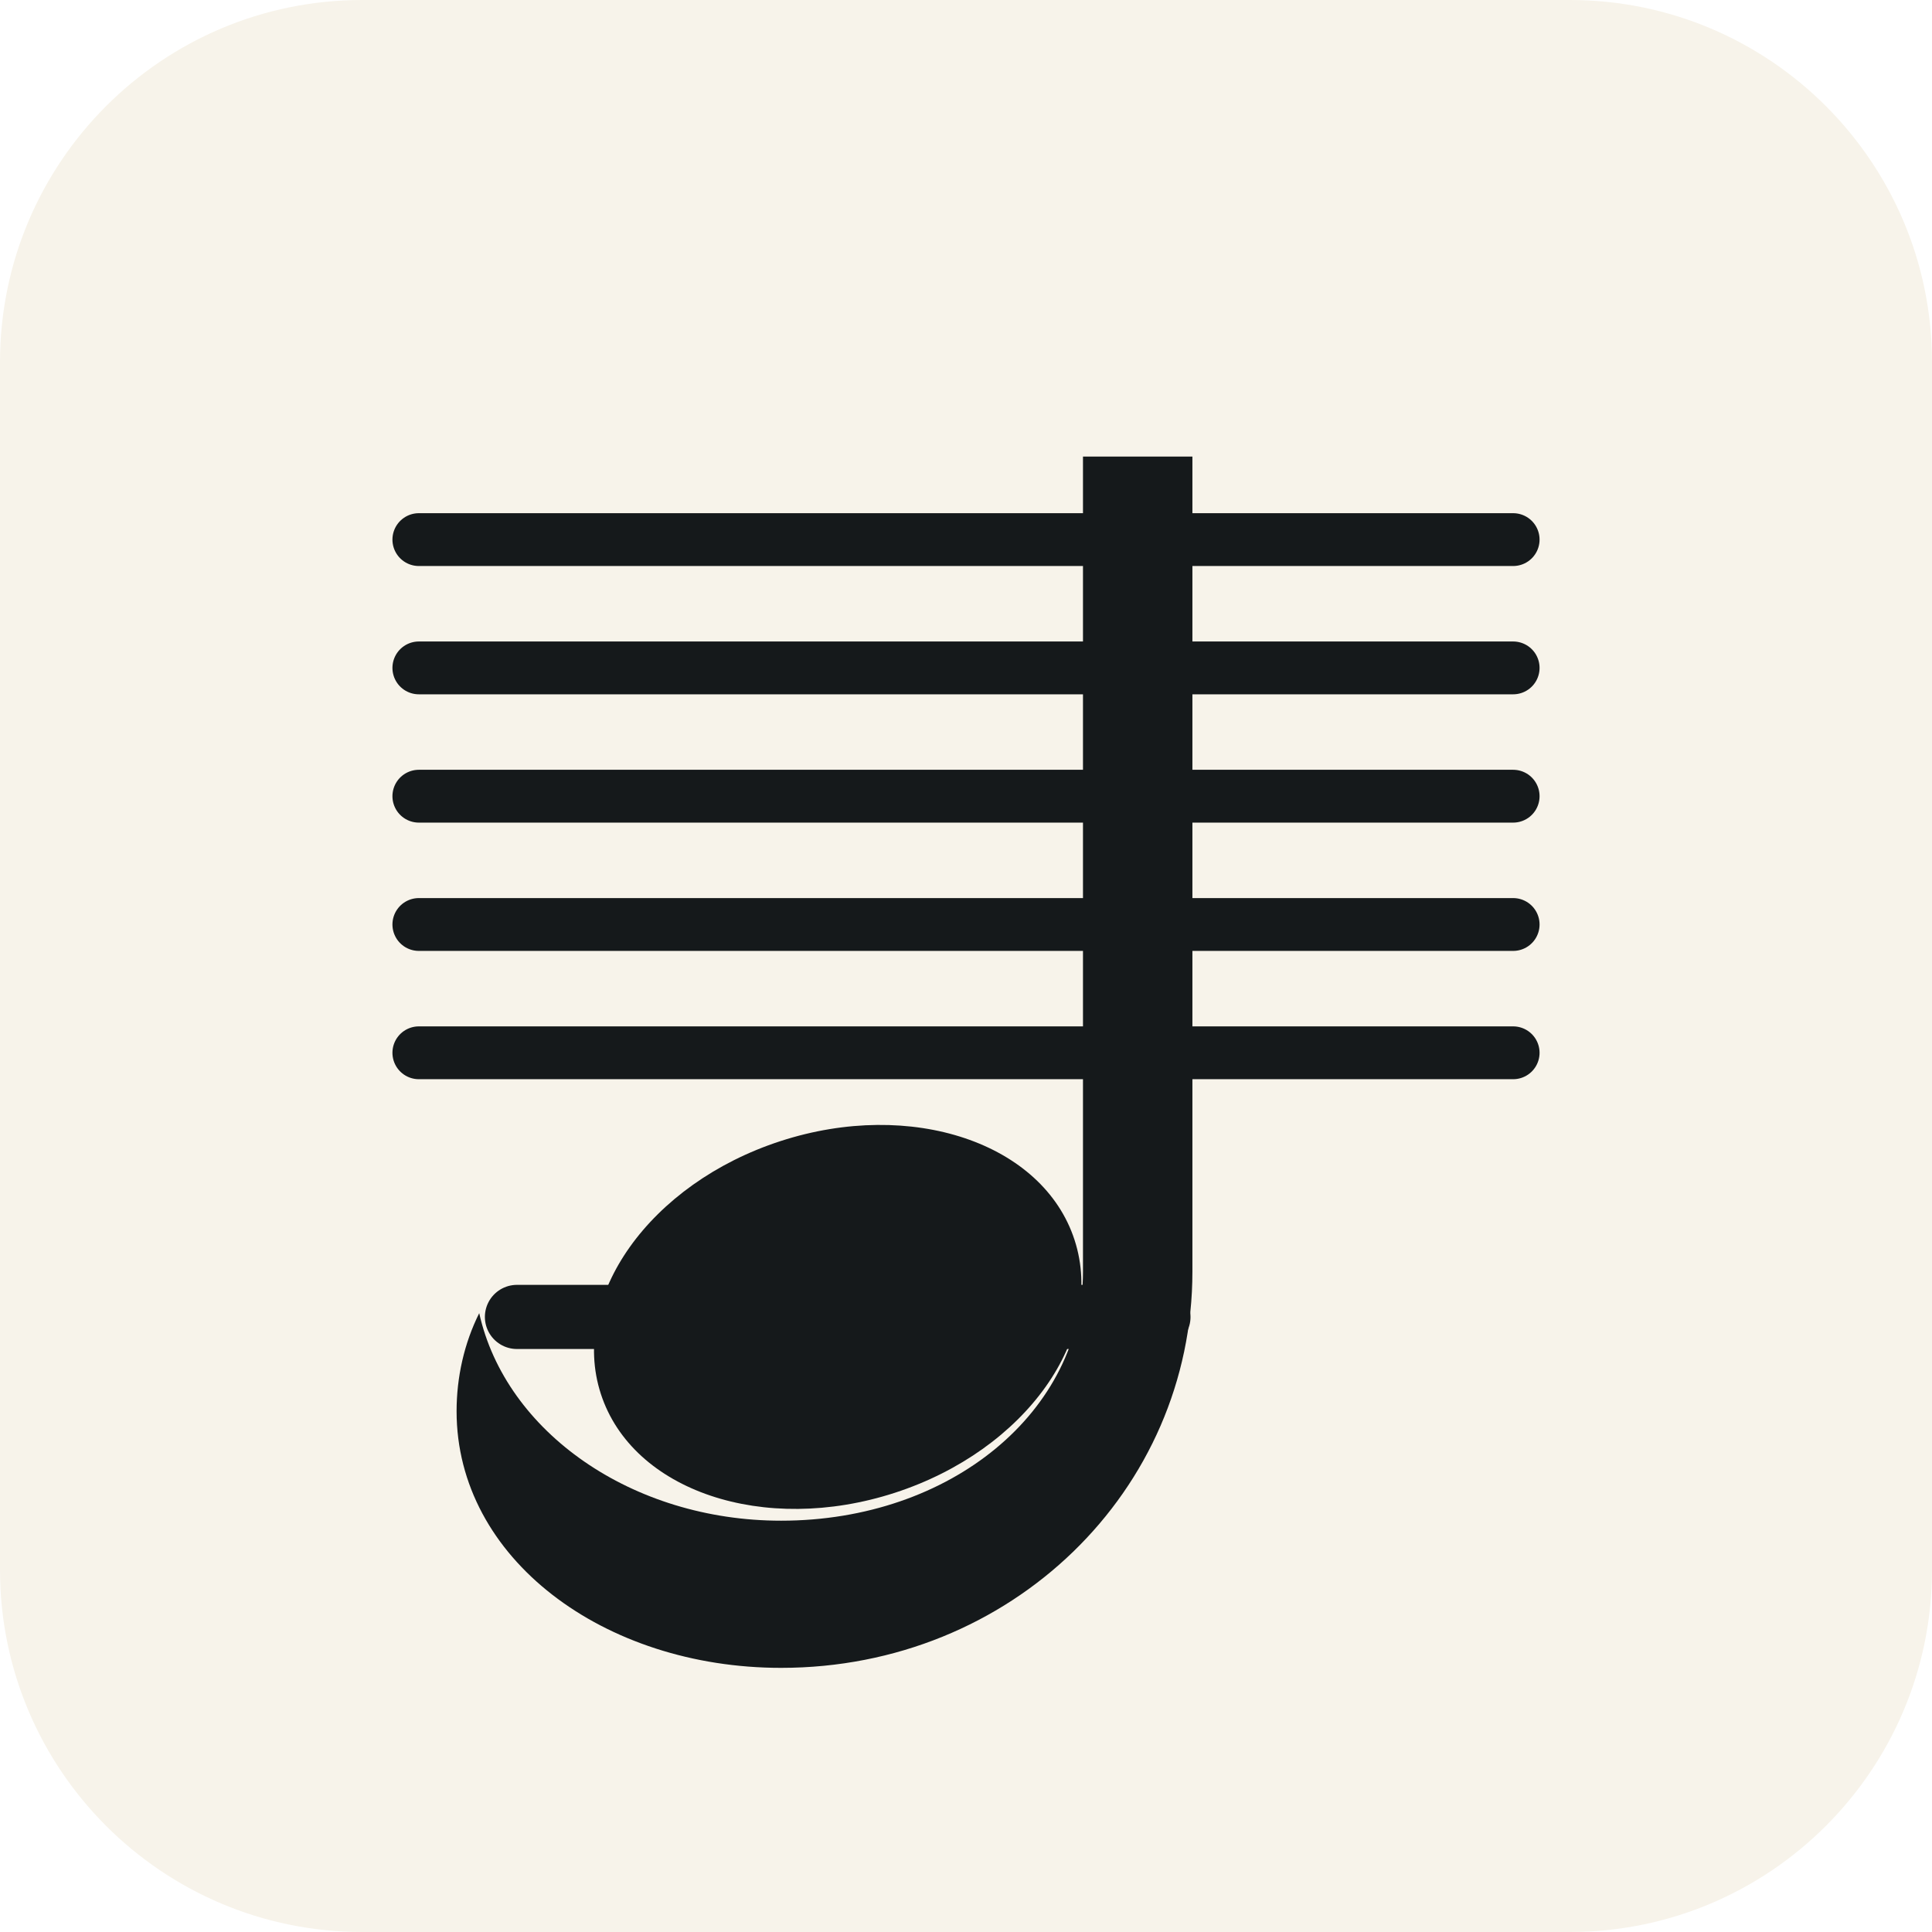
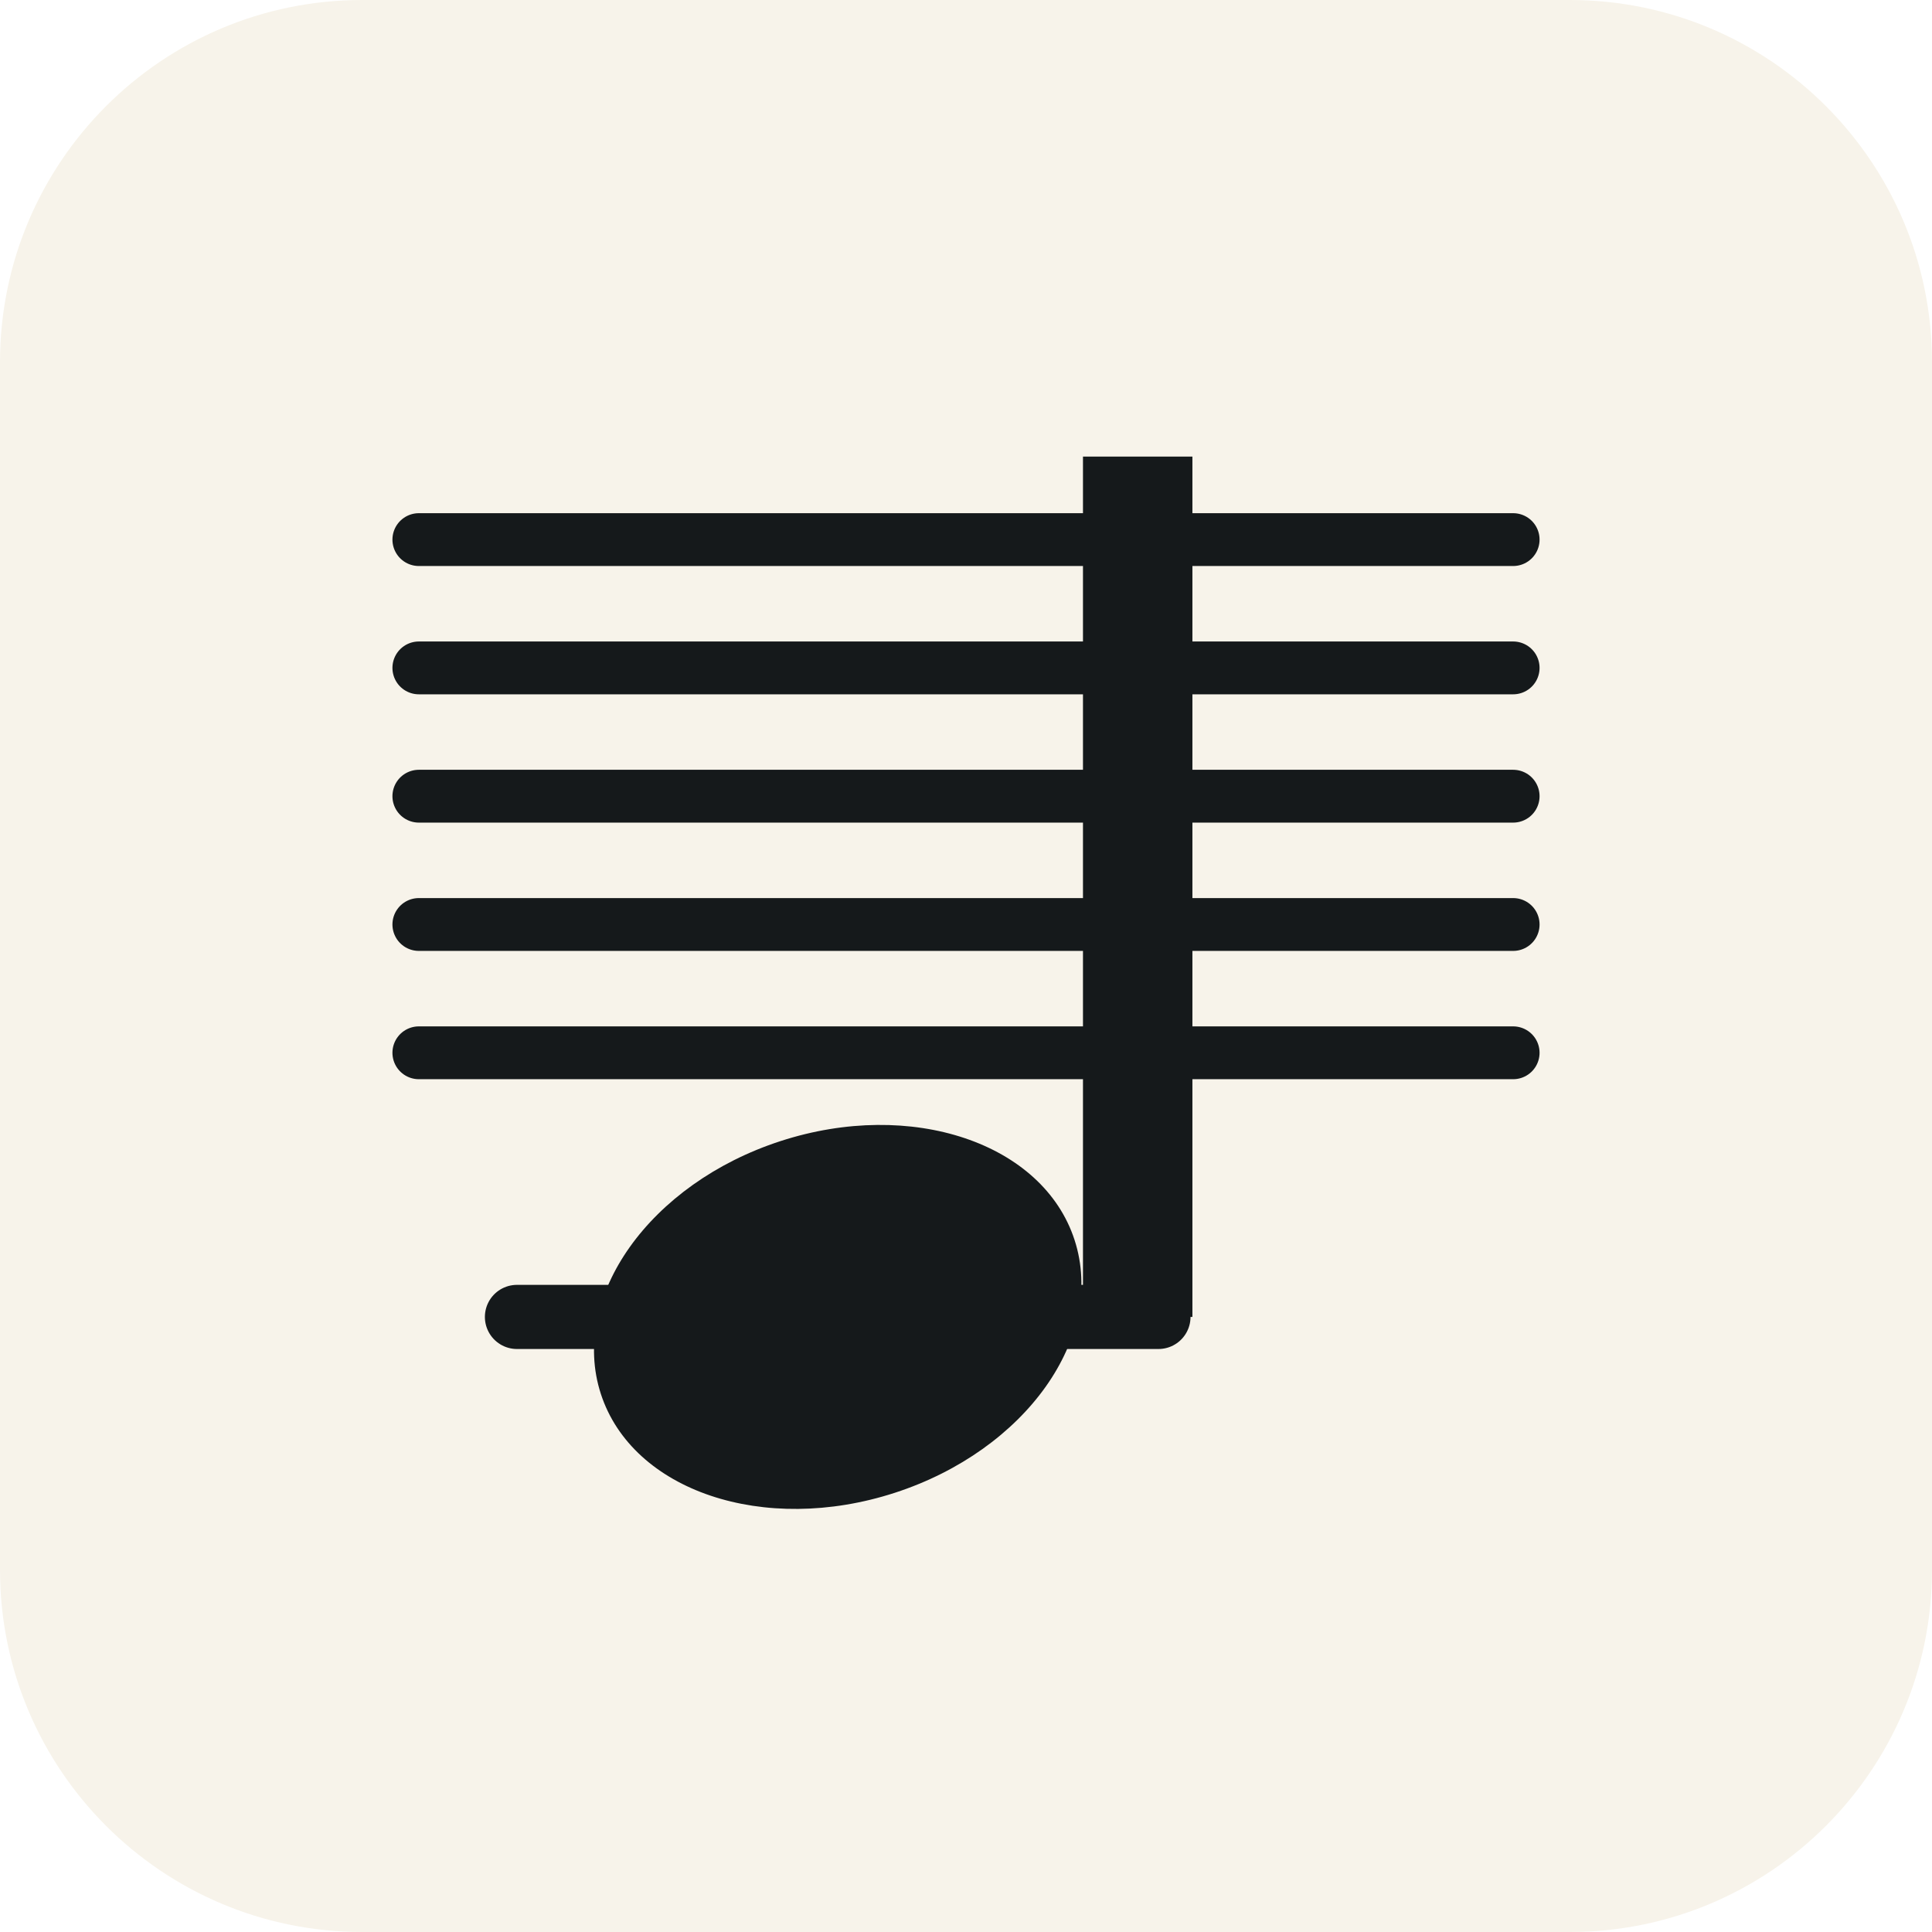
<svg xmlns="http://www.w3.org/2000/svg" viewBox="0 0 1024 1024">
  <rect width="1024" height="1024" rx="192" fill="#f7f3ea" />
  <path d="M222 286h580M222 354h580M222 422h580M222 490h580M222 558h580" fill="none" stroke="#15191b" stroke-linecap="round" stroke-width="28" />
  <path d="M274 698h340" fill="none" stroke="#15191b" stroke-linecap="round" stroke-width="34" />
  <ellipse cx="444" cy="698" fill="#15191b" rx="132" ry="98" transform="rotate(-18 444 698)" />
-   <path d="M574 674V242h58v432c0 116-96 210-218 210-94 0-172-58-172-136 0-18 4-36 12-52 14 63 81 110 160 110 90 0 160-58 160-132Z" fill="#15191b" />
+   <rect x="574" y="242" width="58" height="456" fill="#15191b" />
</svg>
